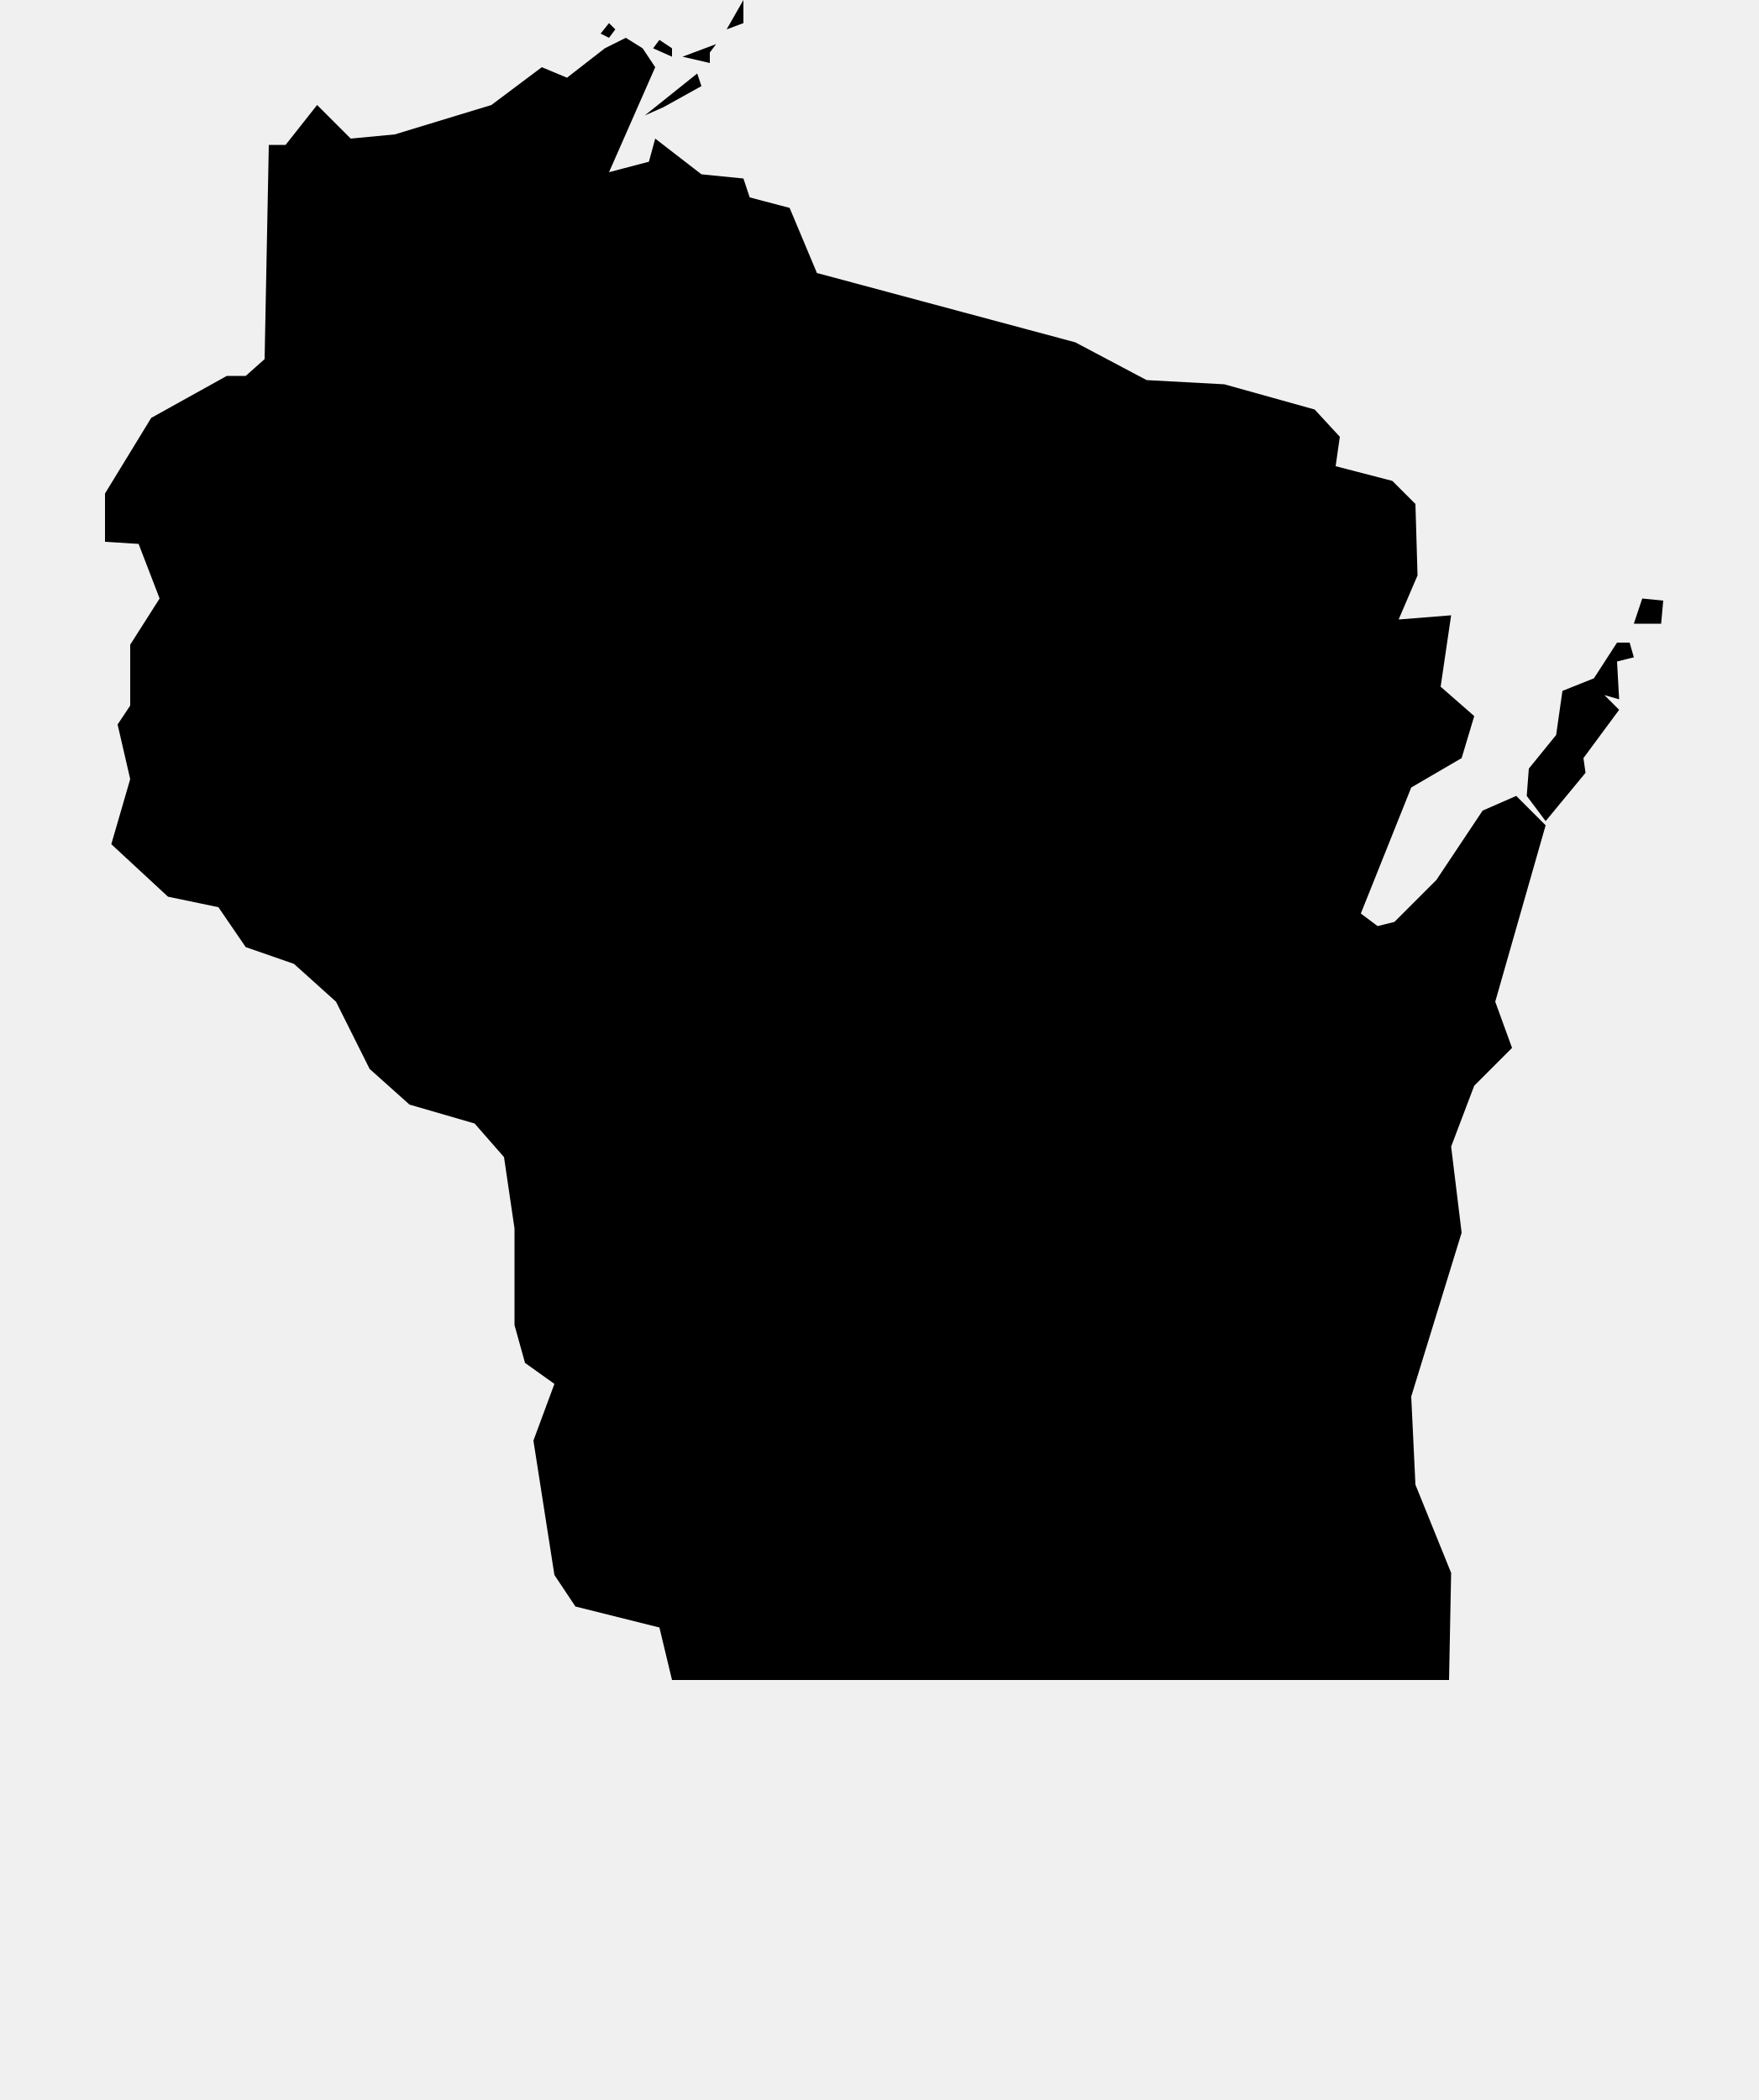
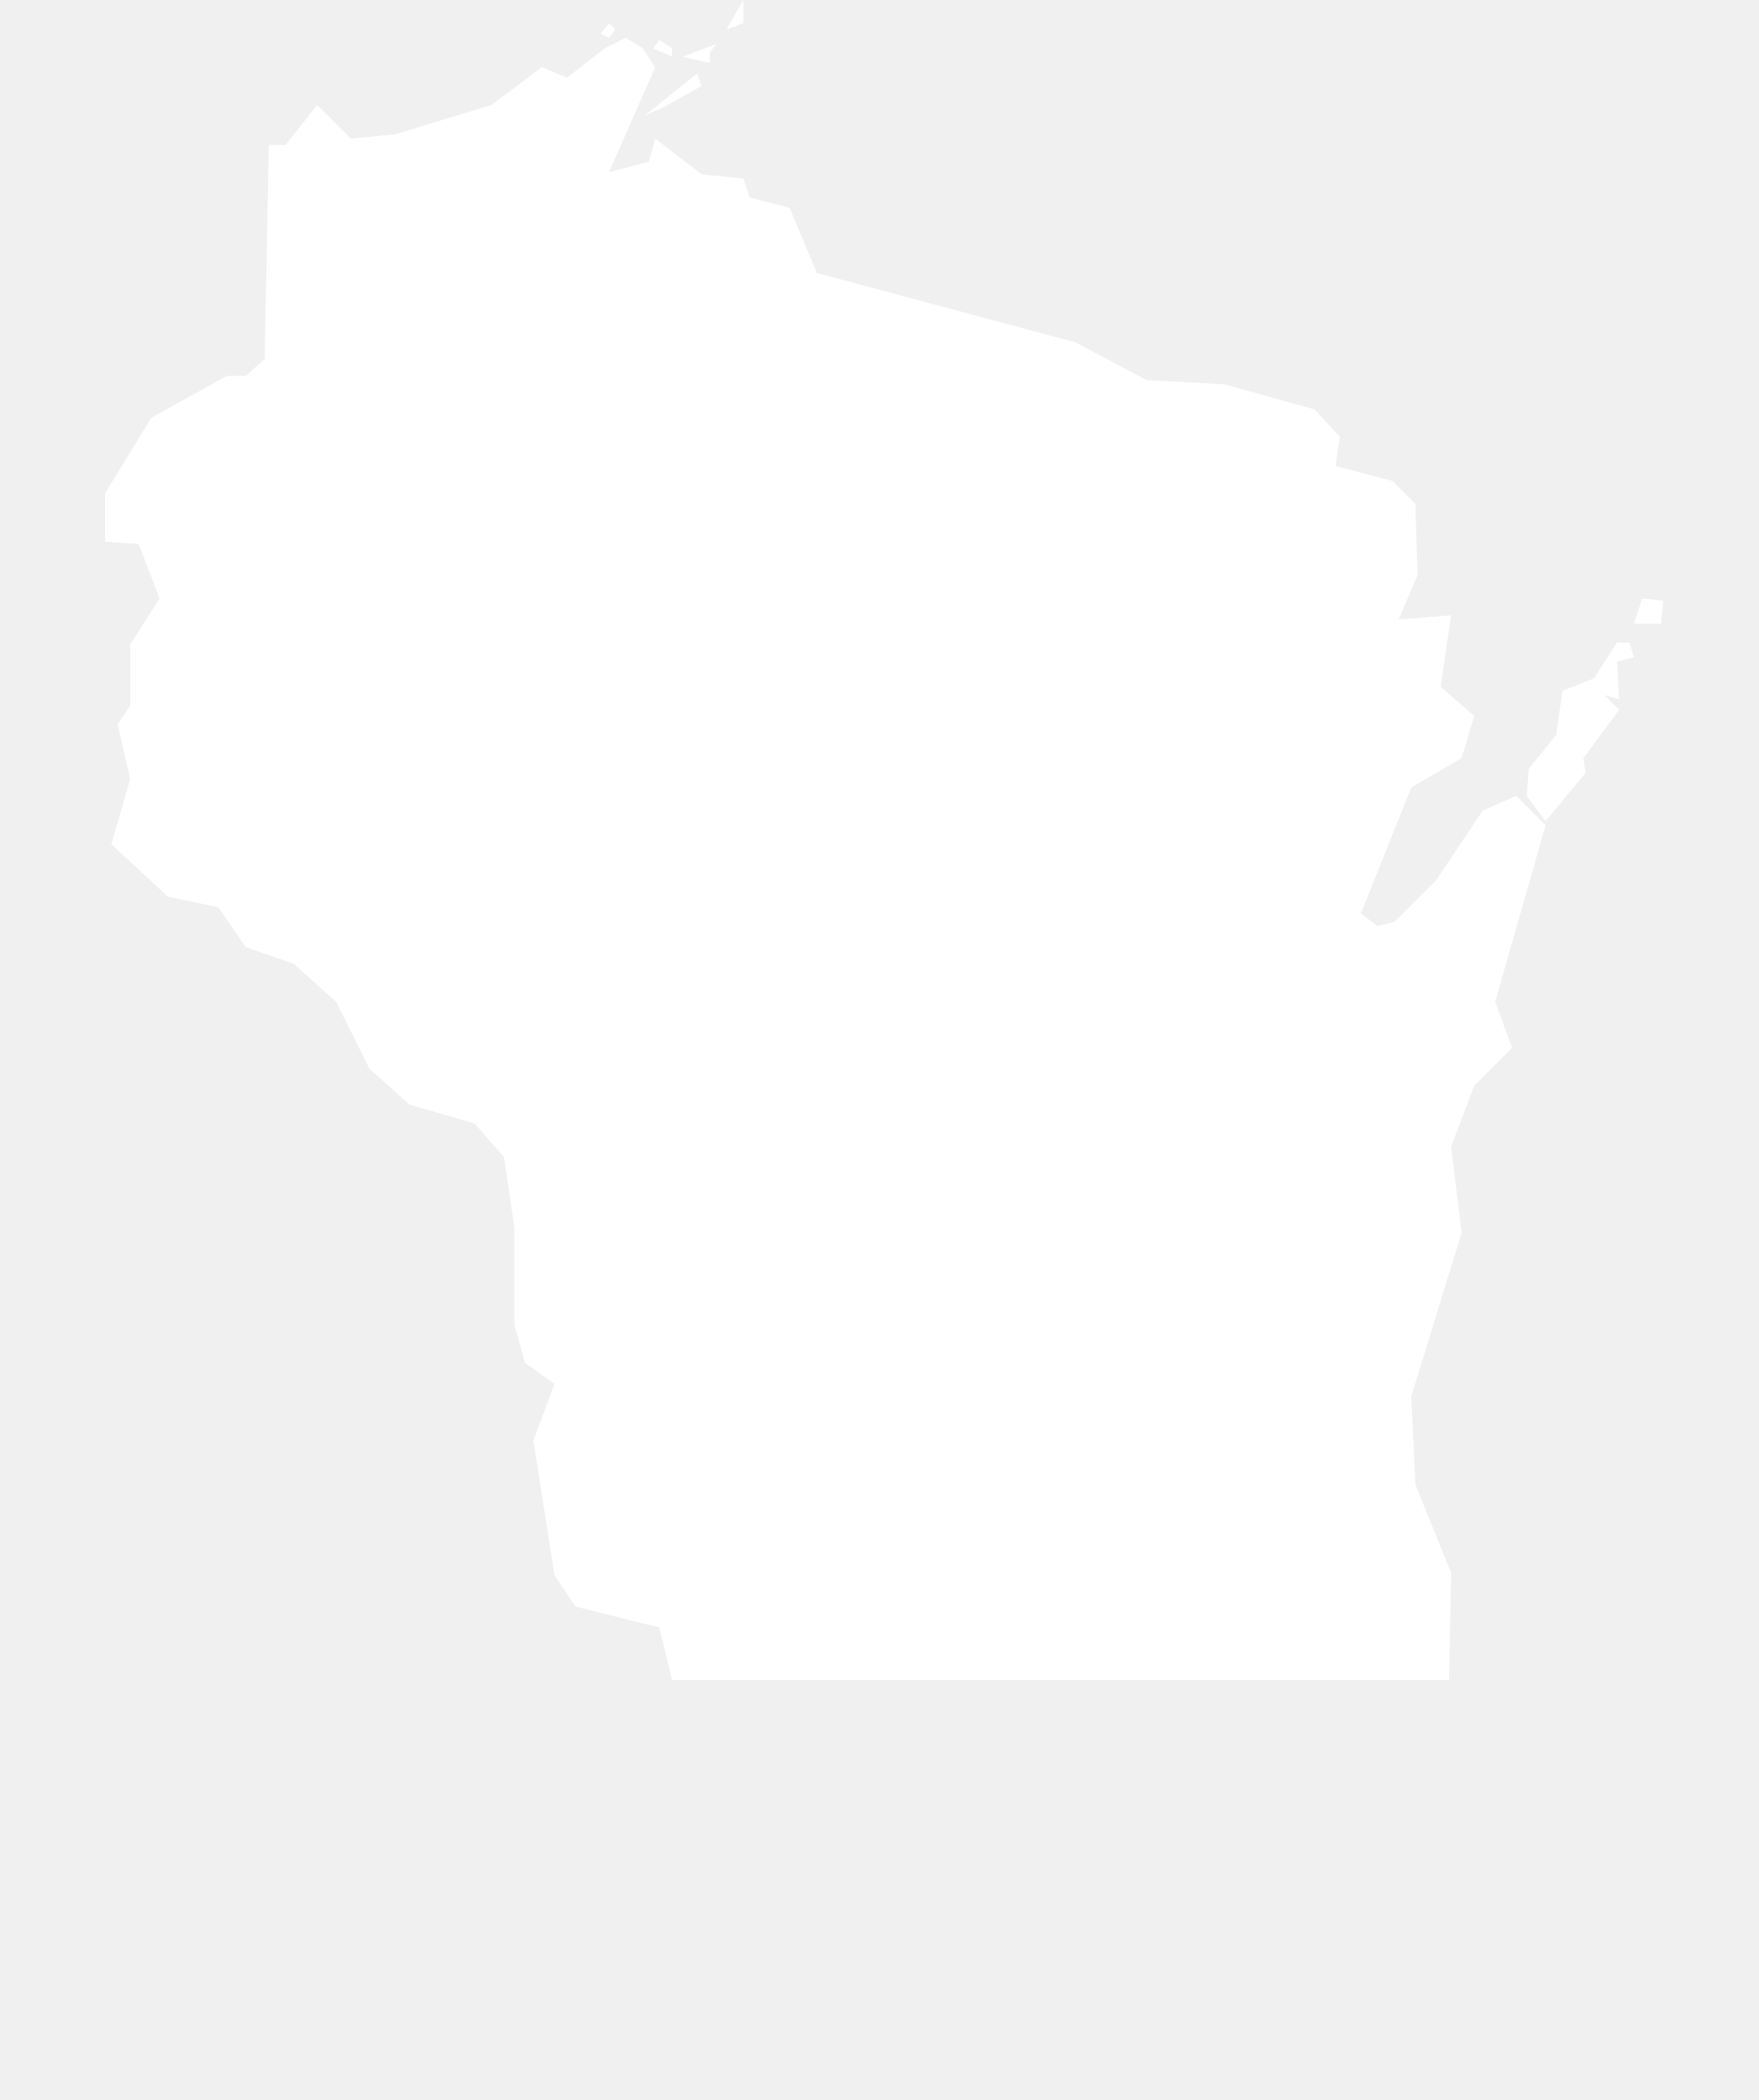
<svg xmlns="http://www.w3.org/2000/svg" version="1.1" width="67" height="80" viewBox="0 0 67 80">
-   <path d="M61.6 24.48l-0.88 1.36-1.2 0.48-0.24 1.68-1.040 1.28-0.080 1.040 0.72 0.96 1.52-1.84-0.080-0.56 1.36-1.84-0.56-0.56 0.56 0.16-0.080-1.44 0.64-0.16-0.16-0.56h-0.48zM62.56 22.8l-0.32 0.96h1.040l0.080-0.88zM25.28 4.080l1.44-0.8-0.16-0.48-2 1.6zM27.040 2l0.24-0.32-1.28 0.48 1.040 0.24v-0.4zM24.48 1.84l-0.64-0.4-0.8 0.4-1.44 1.12-0.96-0.4-1.92 1.44-3.68 1.12-1.68 0.16-1.28-1.28-1.2 1.52h-0.64l-0.16 8.16-0.72 0.64h-0.72l-2.88 1.6-1.76 2.88v1.84l1.28 0.080 0.8 2.080-1.12 1.76v2.32l-0.48 0.72 0.48 2.080-0.72 2.48 2.16 2 1.92 0.4 1.040 1.52 1.84 0.64 1.6 1.44 1.28 2.56 1.52 1.36 2.48 0.72 1.12 1.28 0.4 2.72v3.68l0.4 1.44 1.12 0.8-0.8 2.16 0.8 5.12 0.8 1.2 3.2 0.8 0.48 2h29.6l0.080-4.080-1.36-3.36-0.16-3.36 1.92-6.24-0.4-3.28 0.88-2.32 1.44-1.44-0.64-1.76 1.92-6.72-1.12-1.12-1.28 0.56-1.76 2.64-1.6 1.6-0.64 0.16-0.64-0.48 1.92-4.8 1.92-1.12 0.48-1.6-1.28-1.12 0.4-2.72-2 0.16 0.72-1.68-0.080-2.72-0.88-0.88-2.16-0.56 0.16-1.12-0.96-1.040-3.44-0.96-2.96-0.16-2.72-1.44-9.84-2.64-1.040-2.48-1.52-0.4-0.24-0.72-1.6-0.16-1.76-1.36-0.24 0.88-1.52 0.4 1.76-4zM25.6 2.16v-0.32l-0.48-0.32-0.24 0.32zM23.2 1.44l0.24-0.32-0.24-0.24-0.32 0.4zM28.32 0.88v-0.88l-0.64 1.12z" />
+   <path fill="white" d="M61.6 24.48l-0.88 1.36-1.2 0.48-0.24 1.68-1.040 1.28-0.080 1.040 0.72 0.96 1.52-1.84-0.080-0.56 1.36-1.84-0.56-0.56 0.56 0.16-0.080-1.44 0.64-0.16-0.16-0.56h-0.48zM62.56 22.8l-0.32 0.96h1.040l0.080-0.88zM25.28 4.080l1.44-0.8-0.16-0.48-2 1.6zM27.040 2l0.24-0.32-1.28 0.48 1.040 0.24v-0.4zM24.48 1.84l-0.64-0.4-0.8 0.4-1.44 1.12-0.96-0.4-1.92 1.44-3.68 1.12-1.68 0.16-1.28-1.28-1.2 1.52h-0.64l-0.16 8.16-0.72 0.64h-0.72l-2.88 1.6-1.76 2.88v1.84l1.28 0.080 0.8 2.080-1.12 1.76v2.32l-0.48 0.72 0.48 2.080-0.72 2.48 2.16 2 1.92 0.4 1.040 1.52 1.84 0.64 1.6 1.44 1.28 2.56 1.52 1.36 2.48 0.72 1.12 1.28 0.4 2.72v3.68l0.4 1.44 1.12 0.8-0.8 2.16 0.8 5.12 0.8 1.2 3.2 0.8 0.48 2h29.6l0.080-4.080-1.36-3.36-0.16-3.36 1.92-6.24-0.4-3.28 0.88-2.32 1.44-1.44-0.64-1.76 1.92-6.72-1.12-1.12-1.28 0.56-1.76 2.64-1.6 1.6-0.64 0.16-0.64-0.48 1.92-4.8 1.92-1.12 0.48-1.6-1.28-1.12 0.4-2.72-2 0.16 0.72-1.68-0.080-2.72-0.88-0.88-2.16-0.56 0.16-1.12-0.96-1.040-3.44-0.96-2.96-0.16-2.72-1.44-9.84-2.64-1.040-2.48-1.52-0.4-0.24-0.72-1.6-0.16-1.76-1.36-0.24 0.88-1.52 0.4 1.76-4zM25.6 2.16v-0.32l-0.48-0.32-0.24 0.32zM23.2 1.44l0.24-0.32-0.24-0.24-0.32 0.4zM28.32 0.88v-0.88l-0.64 1.12z" />
</svg>
